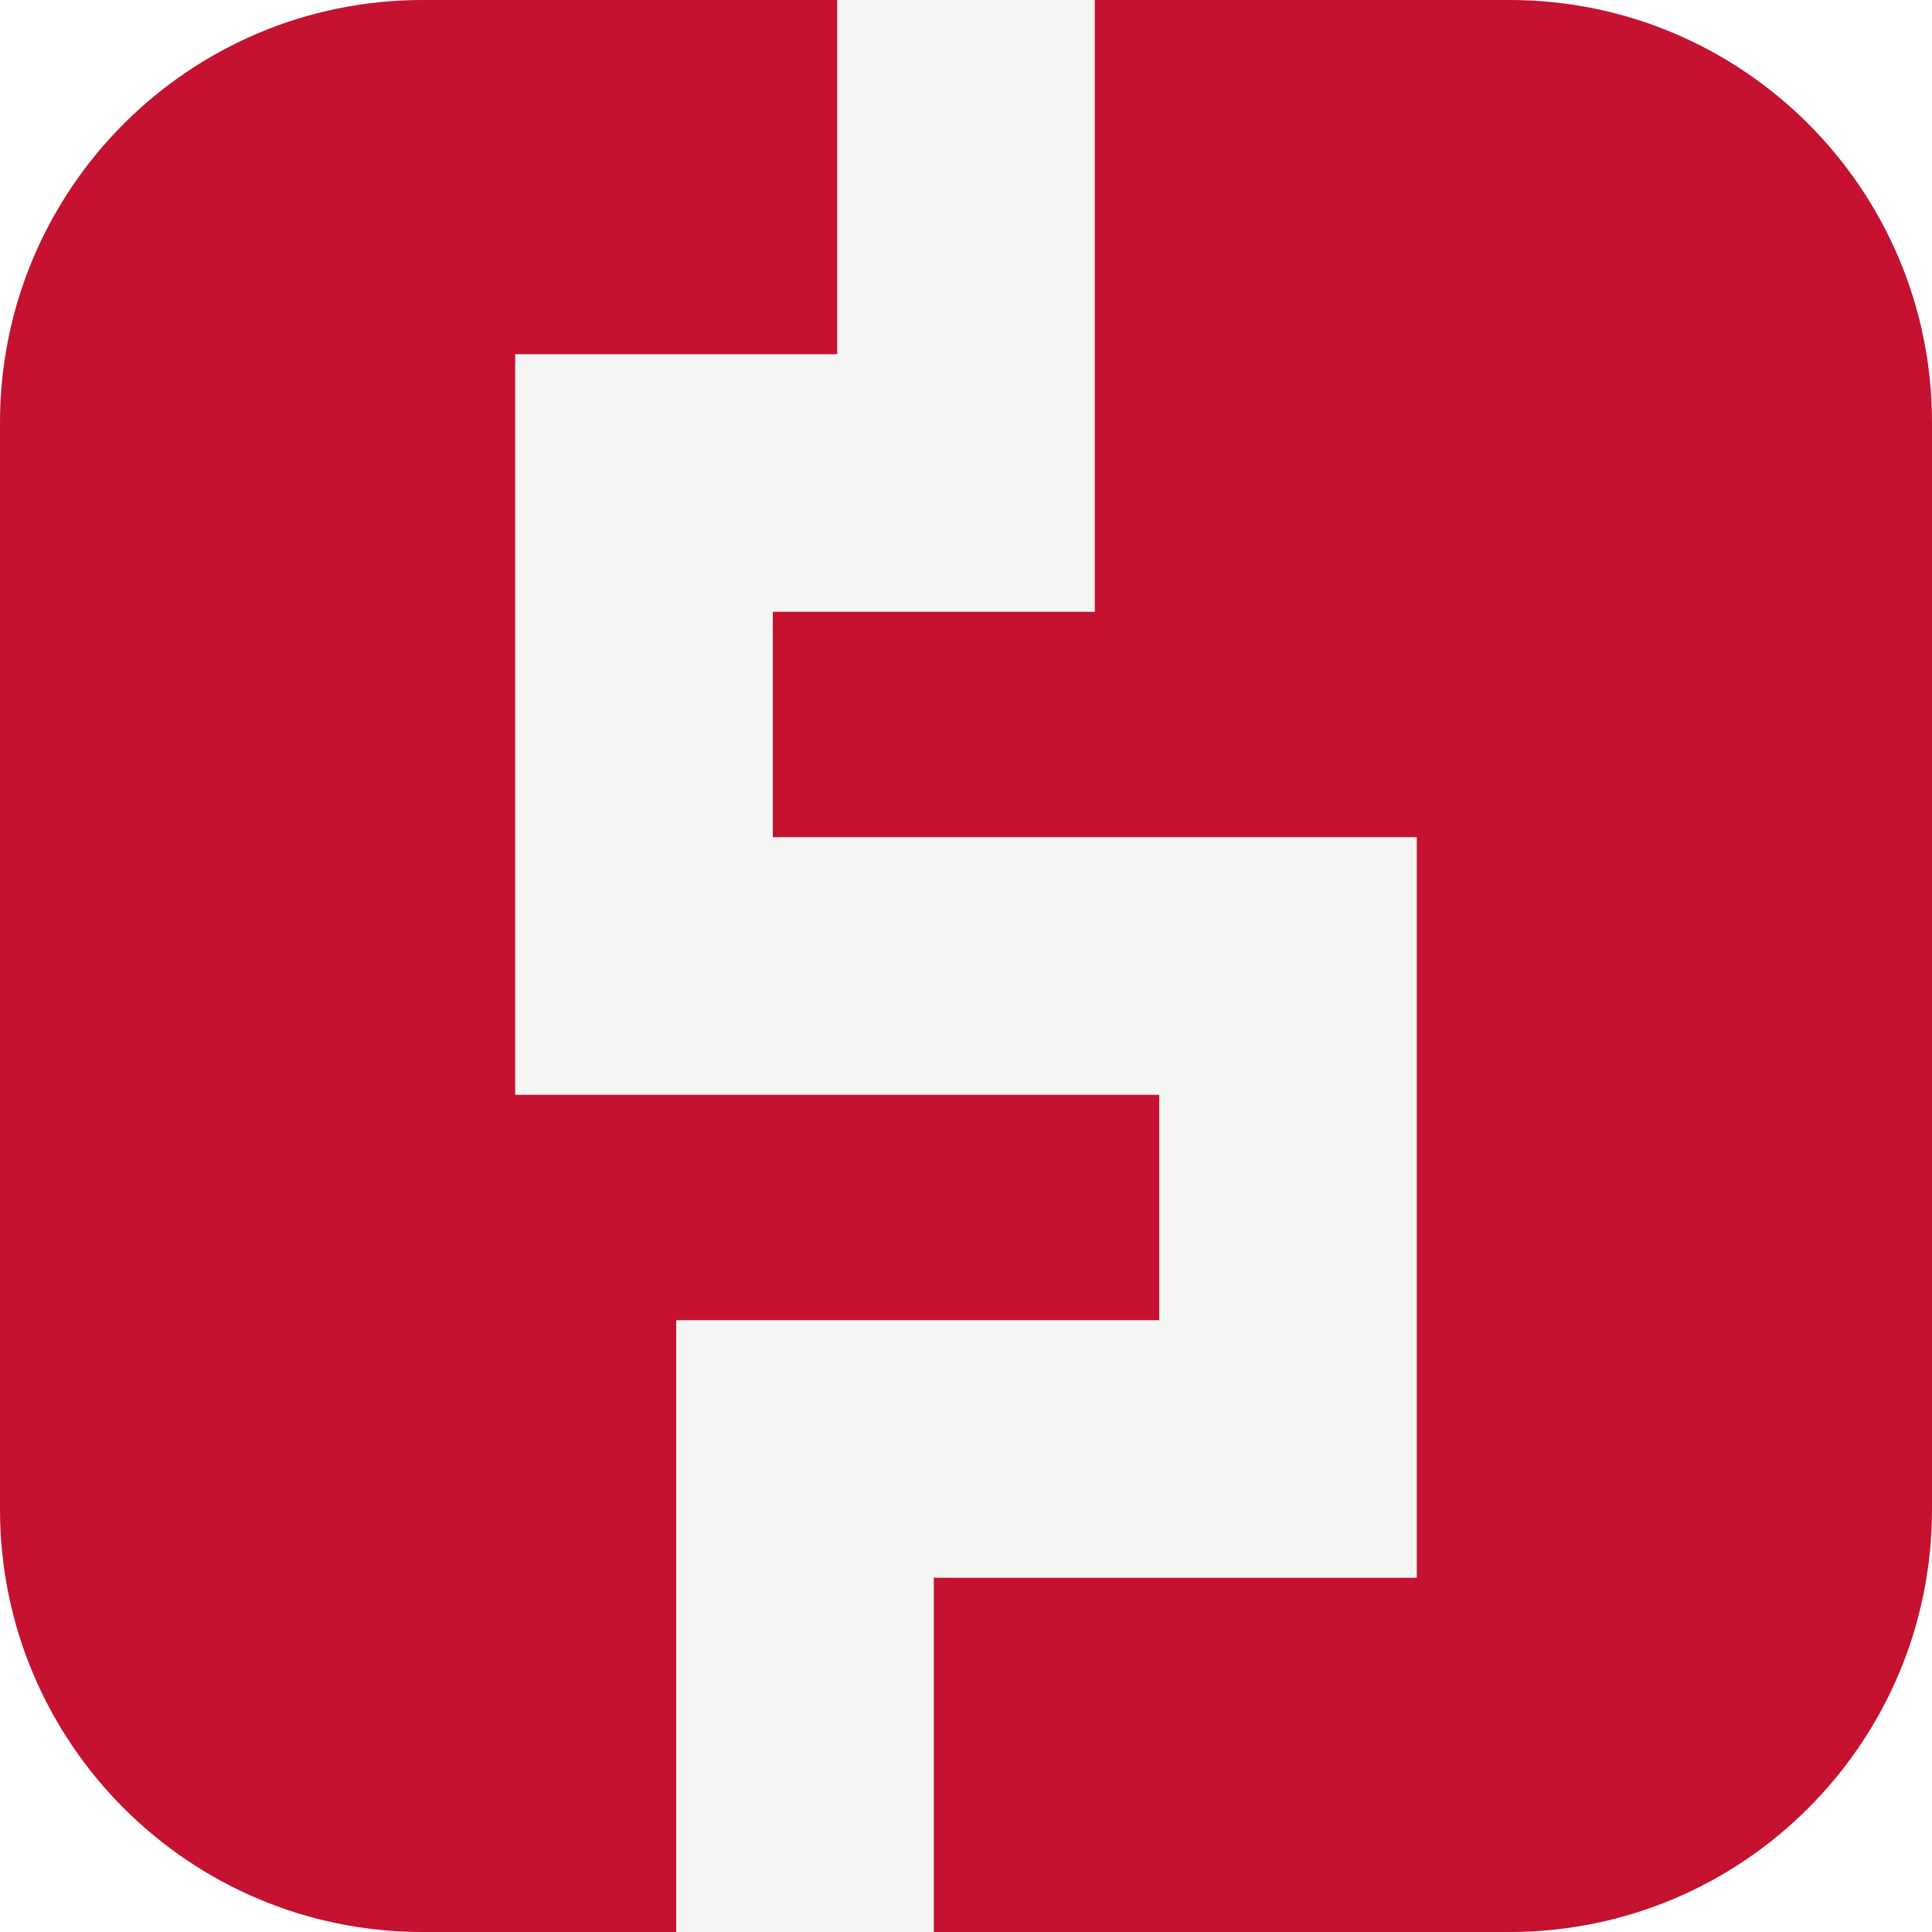
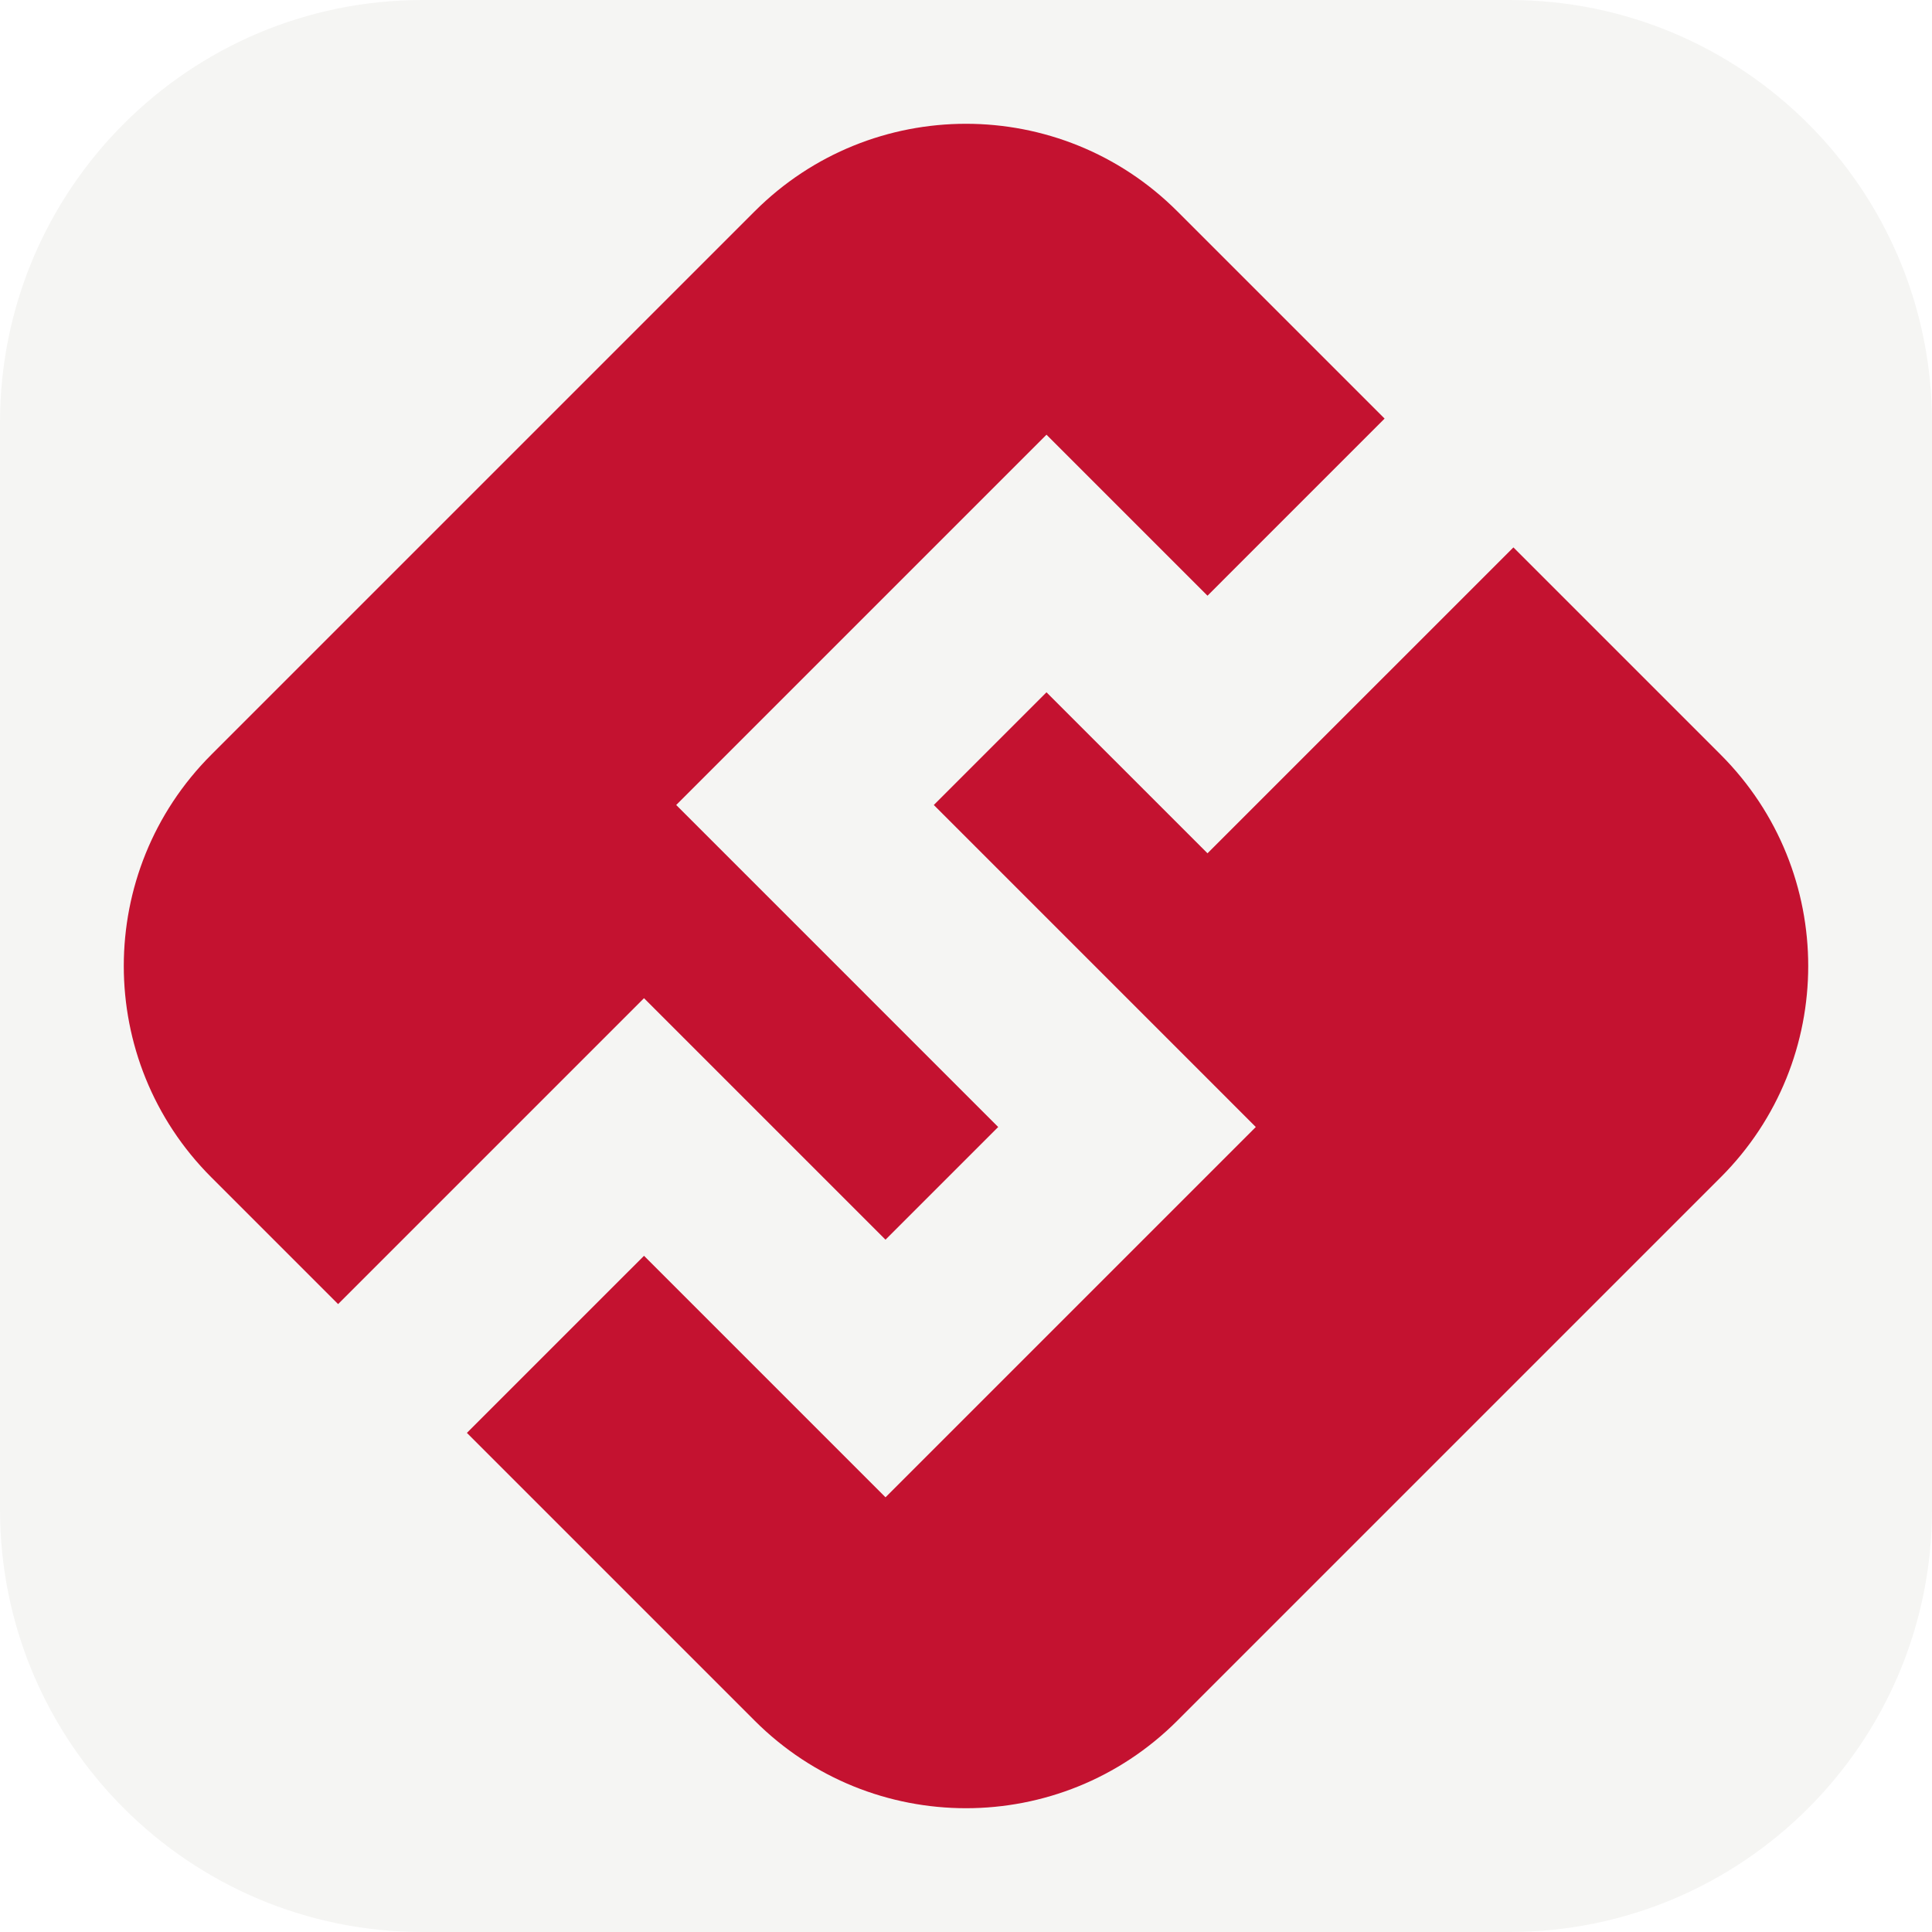
<svg xmlns="http://www.w3.org/2000/svg" viewBox="0 0 512 512" width="512" height="512">
  <path fill="#F5F5F3" d="M112.000 0.000H400.000A112.000 112.000 0 0 1 512.000 112.000V400.000A112.000 112.000 0 0 1 400.000 512.000H112.000A112.000 112.000 0 0 1 0.000 400.000V112.000A112.000 112.000 0 0 1 112.000 0.000Z" />
-   <path fill="#C41230" fill-rule="evenodd" d="M112.000 0.000H400.000A112.000 112.000 0 0 1 512.000 112.000V400.000A112.000 112.000 0 0 1 400.000 512.000H112.000A112.000 112.000 0 0 1 0.000 400.000V112.000A112.000 112.000 0 0 1 112.000 0.000ZM221.867 0.000L221.867 93.867L136.533 93.867L136.533 290.133L307.200 290.133L307.200 349.867L179.200 349.867L179.200 512.000L247.467 512.000L247.467 418.133L375.467 418.133L375.467 221.867L204.800 221.867L204.800 162.133L290.133 162.133L290.133 0.000Z" />
+   <path fill="#C41230" fill-rule="evenodd" d="M312.000 56.000L456.000 200.000A79.196 79.196 0 0 1 456.000 312.000L312.000 456.000A79.196 79.196 0 0 1 200.000 456.000L56.000 312.000A79.196 79.196 0 0 1 56.000 200.000L200.000 56.000A79.196 79.196 0 0 1 312.000 56.000ZM366.933 110.933 L320.000 157.867 L277.333 115.200 L179.200 213.333 L264.533 298.667 L234.667 328.533 L170.667 264.533 L89.600 345.600 L123.733 379.733 L170.667 332.800 L234.667 396.800 L332.800 298.667 L247.467 213.333 L277.333 183.467 L320.000 226.133 L401.067 145.067Z" />
</svg>
